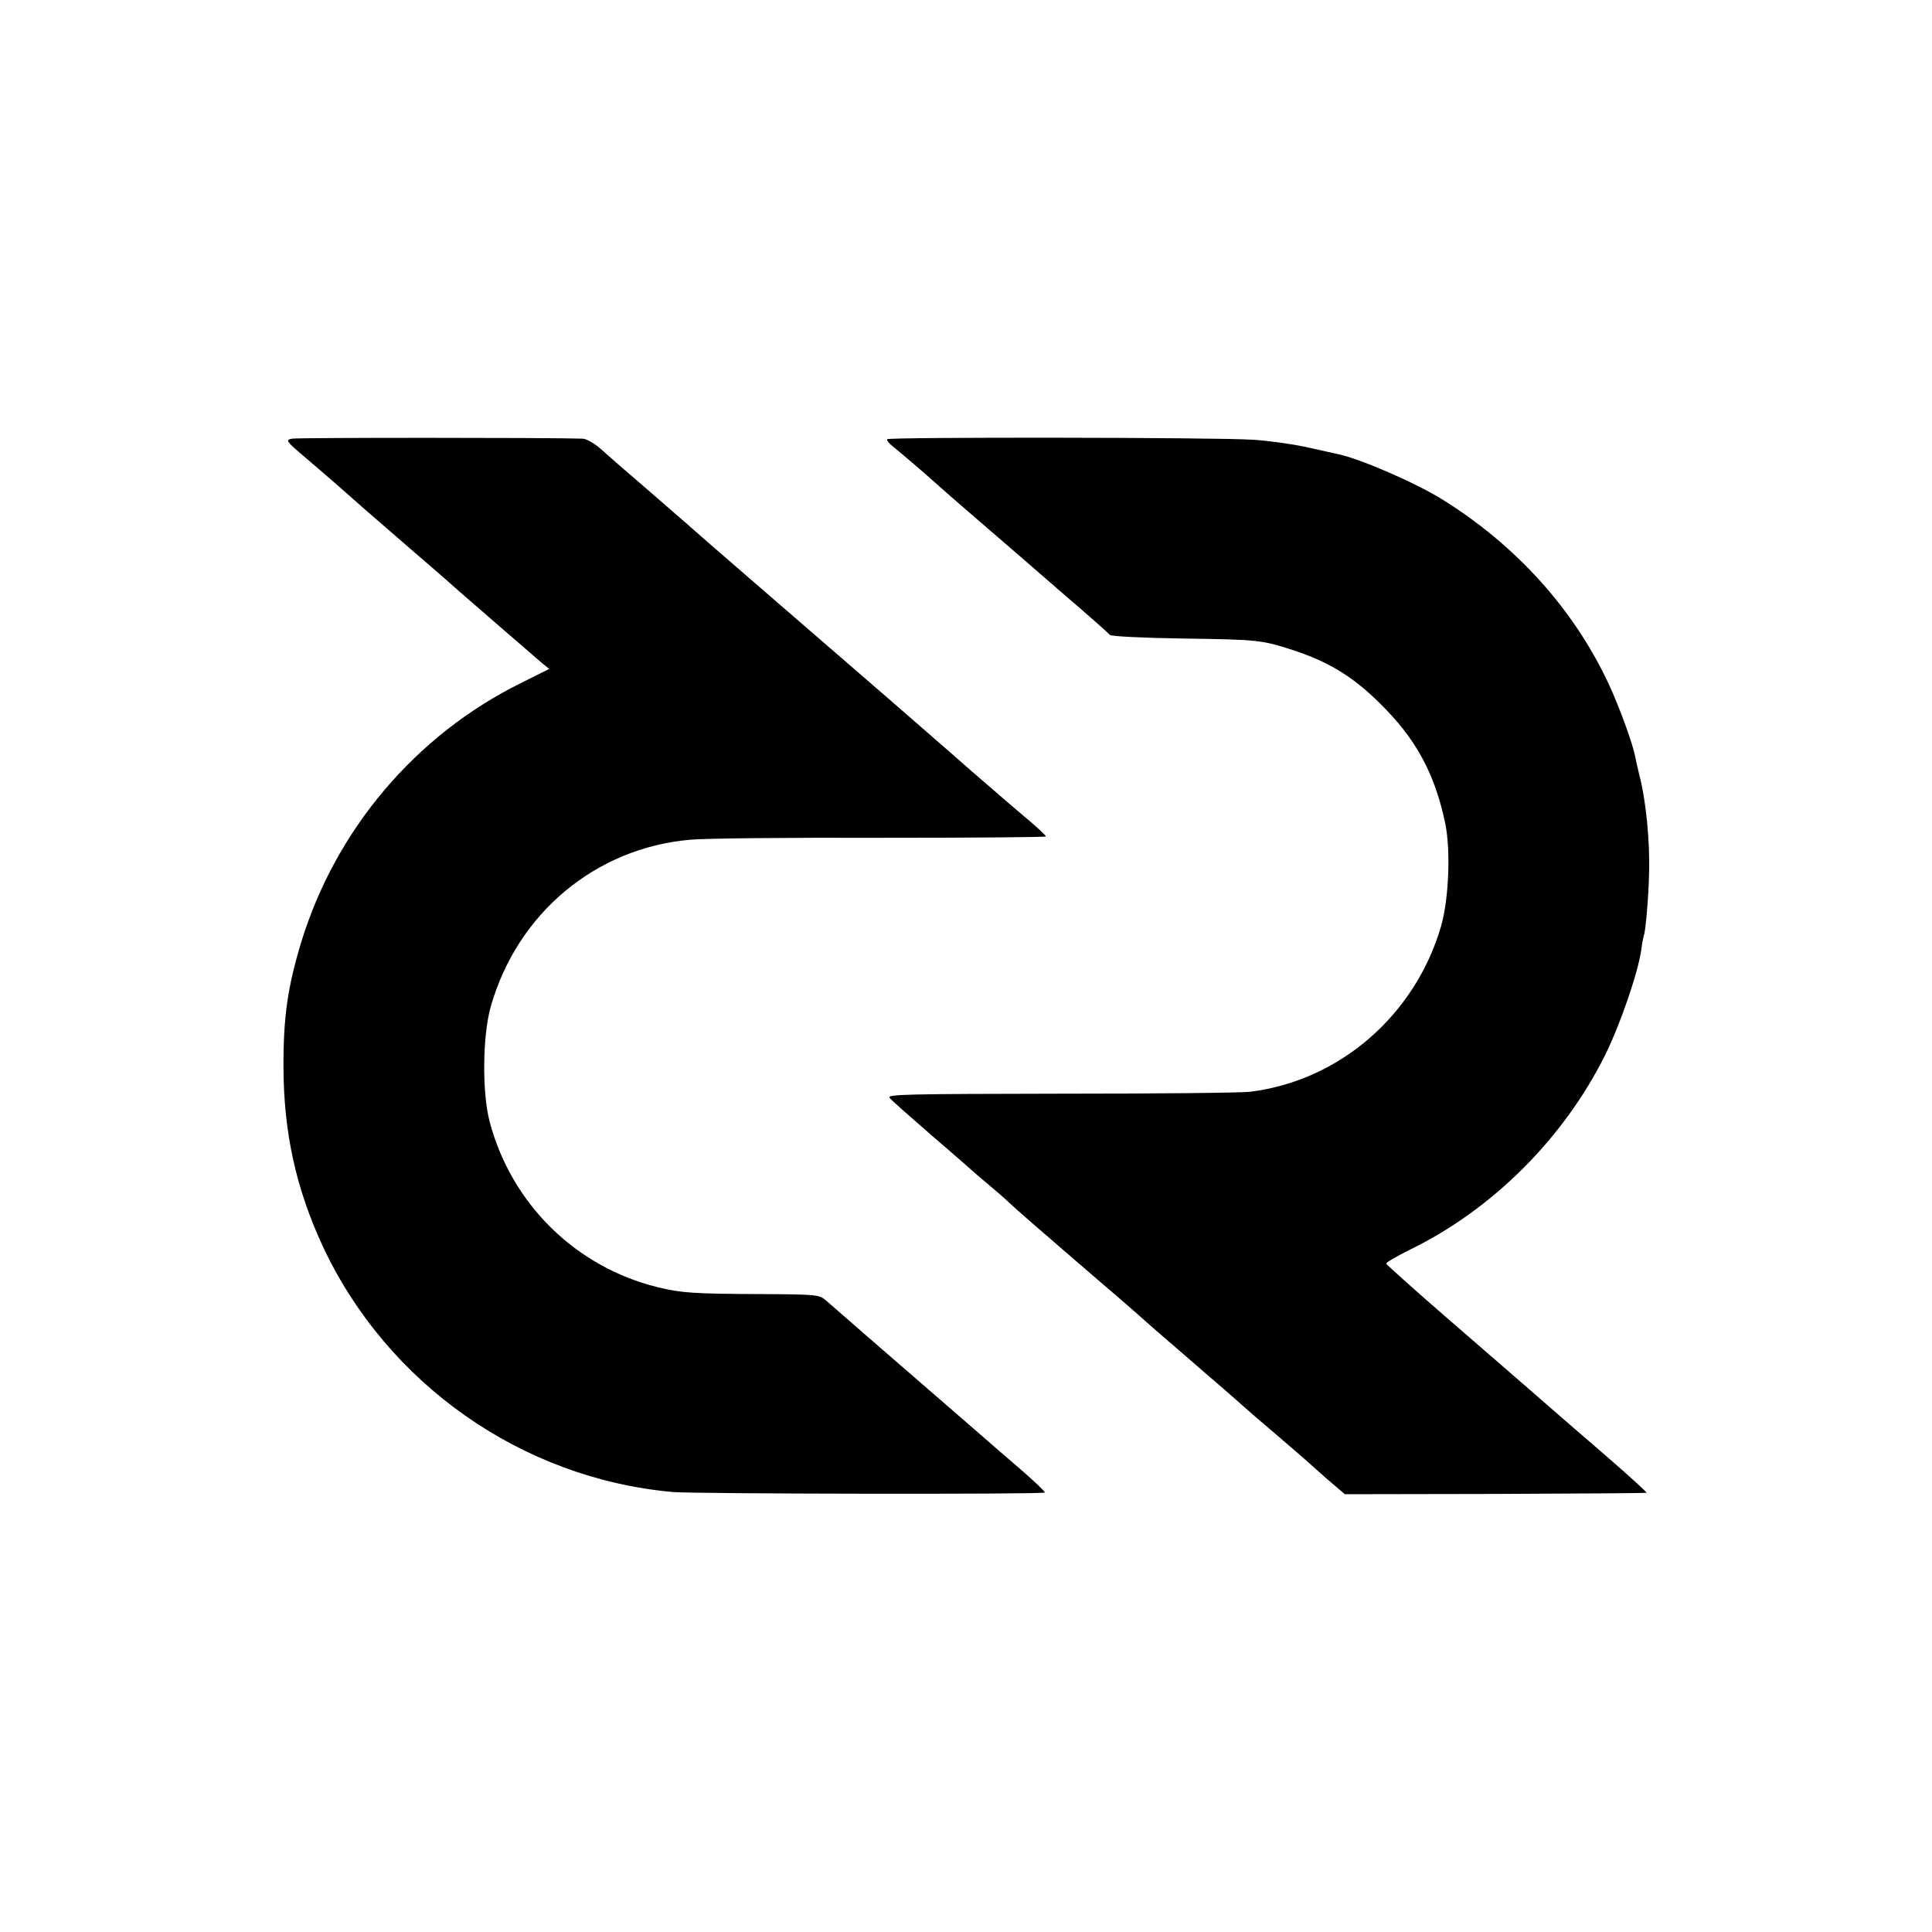
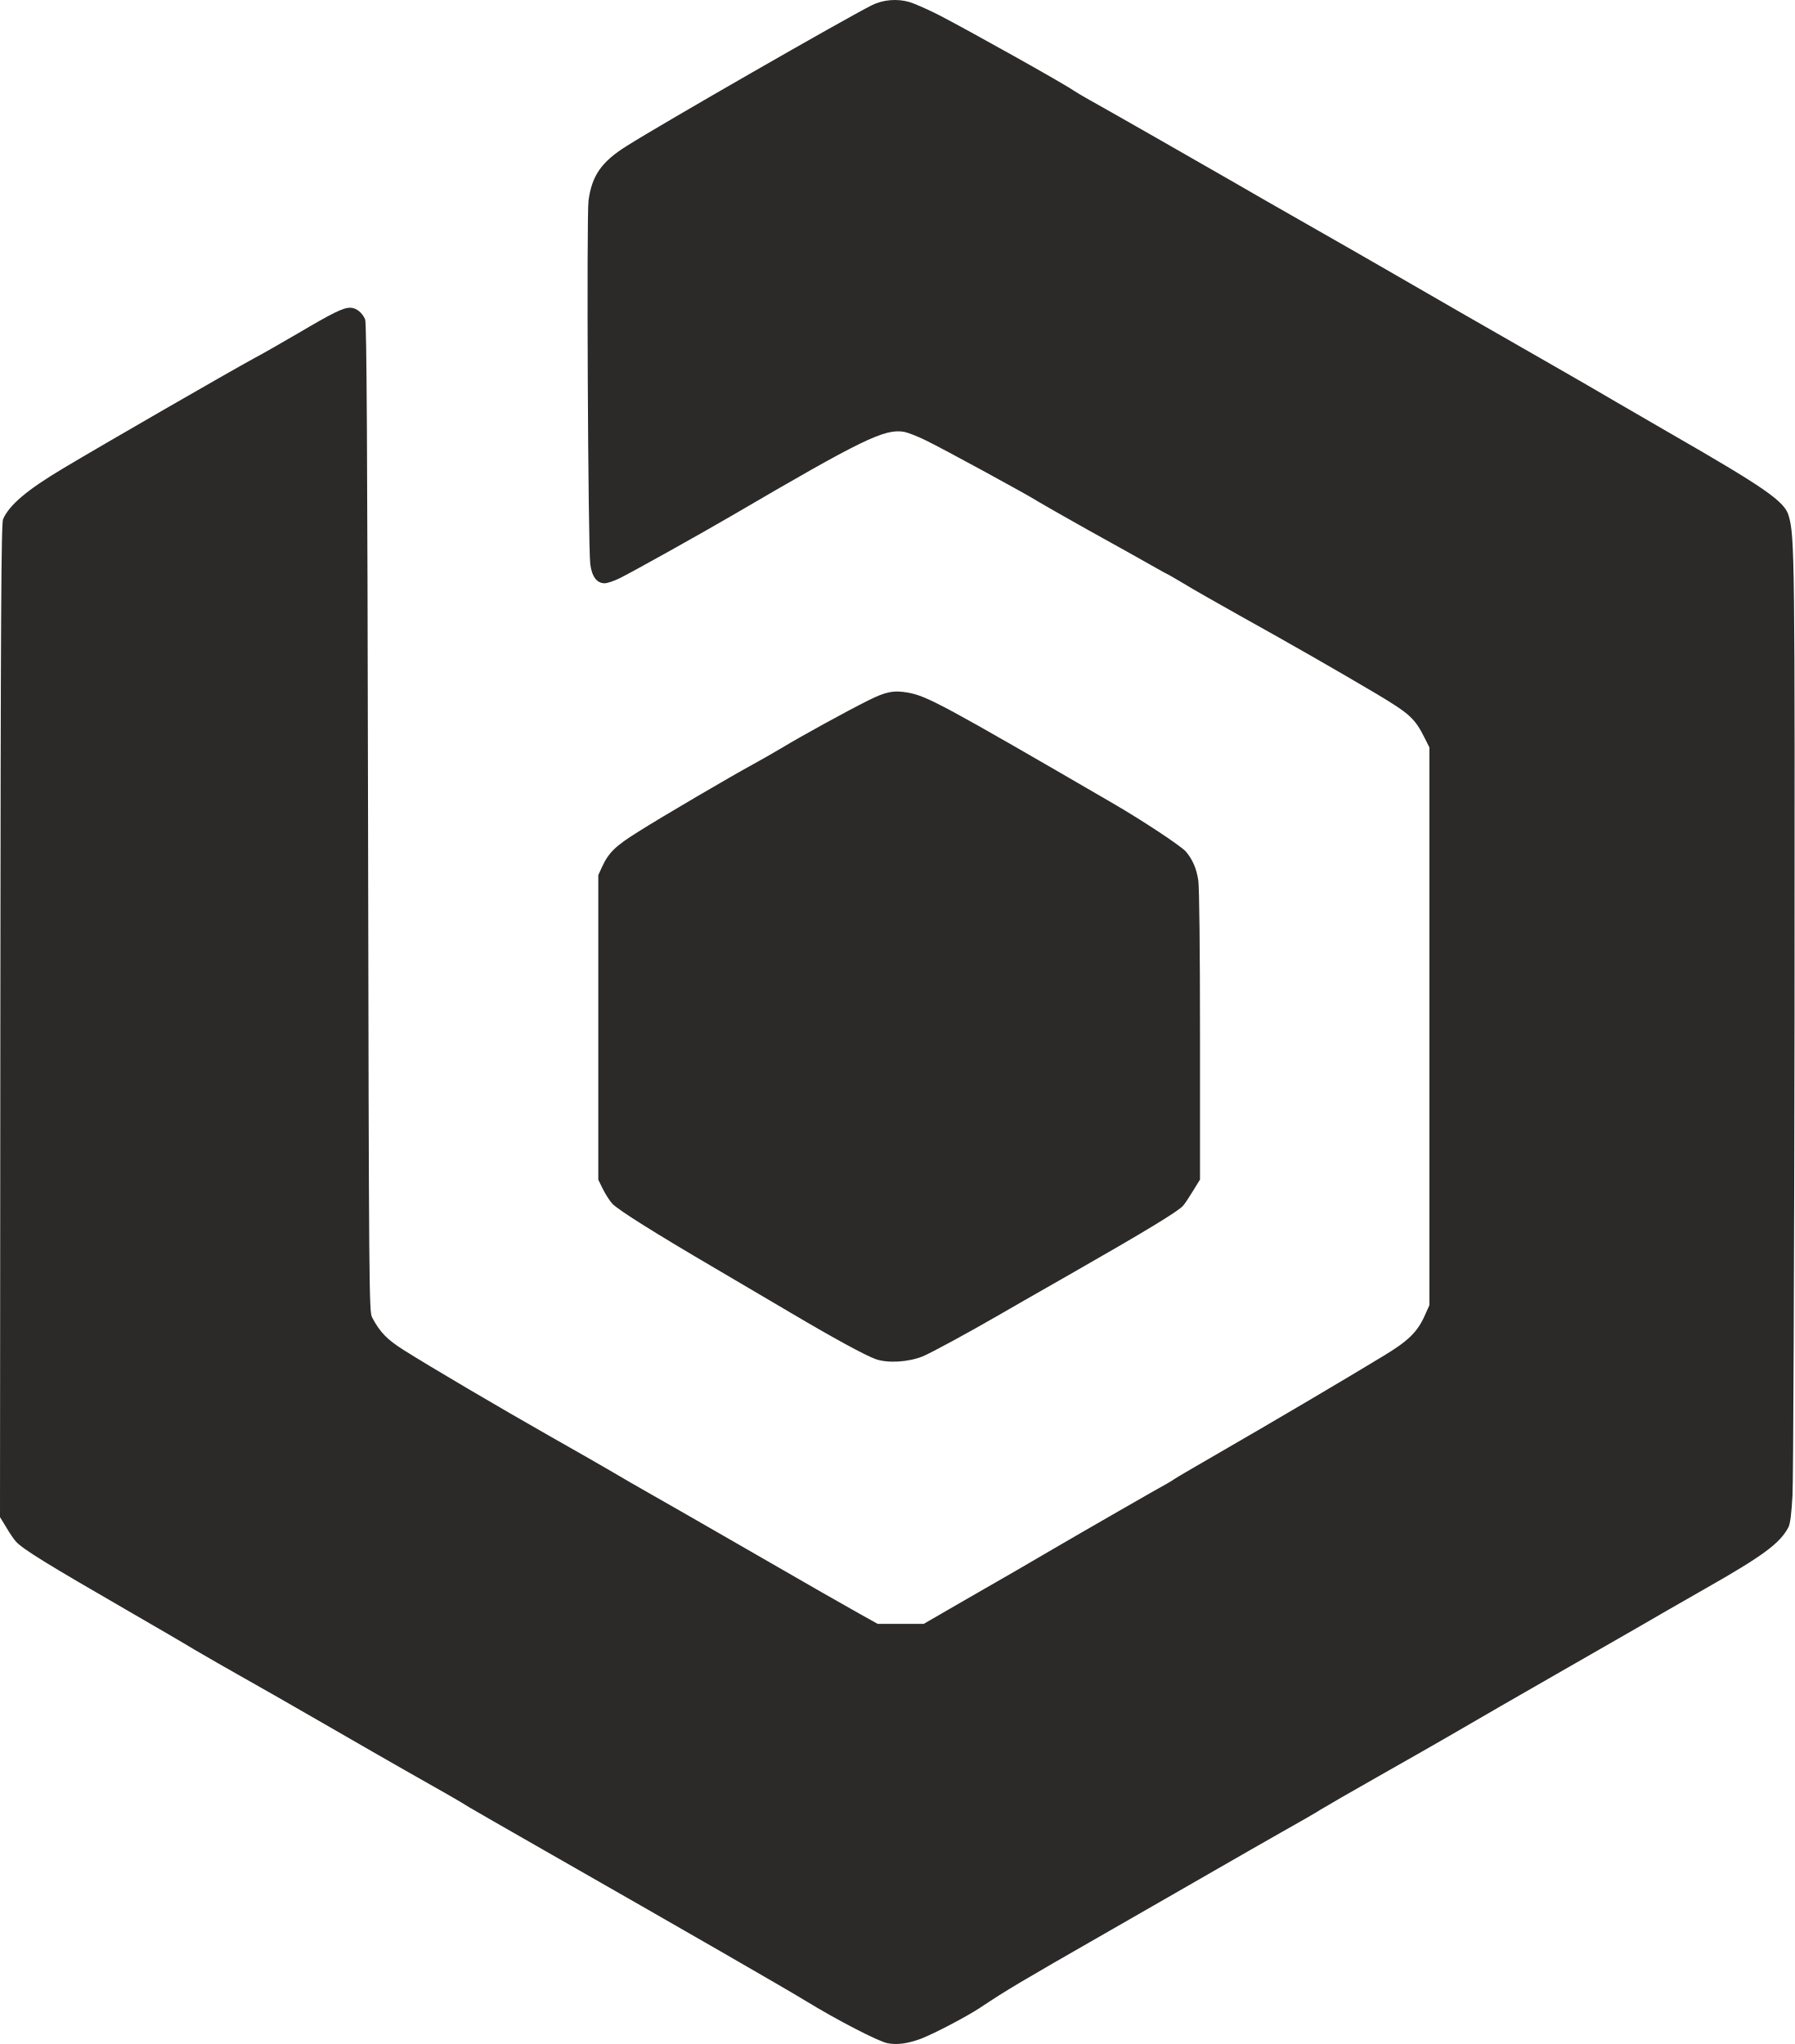
- <svg xmlns="http://www.w3.org/2000/svg" version="1.0" width="16pt" height="16pt" viewBox="0 0 16 16" preserveAspectRatio="xMidYMid meet">
-   <g transform="translate(0,16) scale(0.002286,-0.002286)" fill="#000000" stroke="none">
-     <path d="M1058 5410 c-25 -5 -23 -8 50 -70 82 -70 169 -146 217 -189 17 -15 98 -85 180 -156 83 -71 152 -132 155 -135 5 -5 263 -228 307 -266 l23 -18 -104 -52 c-380 -188 -670 -530 -795 -939 -49 -162 -65 -272 -64 -456 1 -234 46 -437 142 -644 233 -499 721 -842 1268 -891 78 -7 1341 -9 1348 -2 3 2 -35 38 -83 80 -48 41 -125 108 -172 149 -267 232 -402 348 -455 395 -33 29 -71 62 -84 73 -23 20 -36 21 -235 22 -243 1 -288 4 -374 25 -298 74 -529 302 -608 599 -28 105 -26 313 4 418 96 337 379 574 722 604 47 5 356 8 688 7 331 0 602 2 601 5 0 3 -29 31 -65 61 -36 30 -75 64 -88 75 -13 11 -49 43 -81 70 -32 28 -63 55 -69 60 -6 6 -126 110 -266 232 -499 432 -666 576 -730 633 -36 31 -101 88 -145 126 -106 91 -123 106 -170 148 -22 19 -51 36 -65 36 -117 4 -1032 4 -1052 0z" />
-     <path d="M3214 5408 c-2 -3 6 -15 19 -25 21 -16 134 -113 161 -138 6 -6 76 -67 155 -135 80 -69 217 -187 305 -264 89 -76 164 -143 167 -147 3 -5 120 -11 260 -13 278 -4 288 -5 403 -42 128 -42 216 -95 313 -191 131 -128 199 -252 238 -433 21 -98 14 -276 -14 -375 -93 -322 -367 -561 -692 -601 -29 -4 -339 -7 -686 -7 -558 -1 -631 -2 -620 -15 6 -9 75 -69 152 -136 77 -66 142 -123 145 -126 3 -3 34 -30 70 -60 36 -30 69 -60 75 -66 5 -6 111 -98 235 -205 124 -106 230 -198 236 -204 6 -5 39 -35 74 -65 35 -30 85 -73 110 -95 25 -22 75 -65 110 -95 35 -30 68 -60 74 -65 6 -6 58 -51 116 -100 58 -50 107 -92 110 -95 3 -3 36 -32 73 -65 l69 -59 544 1 c300 1 547 3 549 4 2 2 -65 63 -147 134 -168 145 -161 139 -248 215 -35 30 -79 69 -99 86 -20 17 -128 111 -241 209 -113 98 -206 182 -208 186 -2 4 36 26 84 50 299 145 558 403 709 706 55 111 120 301 131 382 3 25 8 48 9 51 6 10 17 134 19 220 4 119 -11 272 -36 365 -5 22 -12 50 -14 63 -9 47 -57 179 -95 261 -126 271 -334 502 -601 669 -97 61 -300 149 -381 166 -12 3 -65 14 -117 26 -52 11 -138 23 -190 26 -133 9 -1321 10 -1326 2z" />
+ <svg xmlns="http://www.w3.org/2000/svg" xml:space="preserve" width="100%" height="100%" version="1.1" style="shape-rendering:geometricPrecision; text-rendering:geometricPrecision; image-rendering:optimizeQuality; fill-rule:evenodd; clip-rule:evenodd" viewBox="0 0 3405.53 3879.52">
+   <defs>
+     <style type="text/css">
+    
+     .fil0 {fill:#2B2A29}
+    
+   </style>
+   </defs>
+   <g id="Слой_x0020_1">
+     <g id="layer101">
+       <path class="fil0" d="M1683.99 3877.98c-17.87,-3.58 -96.16,-44.18 -155.6,-80.57 -39.96,-24.36 -226.74,-131.88 -498.64,-287.16 -68.86,-39.3 -131.56,-75.36 -139.68,-80.23 -14.62,-9.42 -50.35,-29.89 -121.81,-70.17 -21.45,-12.02 -89.99,-51.65 -152.68,-87.71 -62.37,-36.06 -134.16,-76.99 -159.17,-90.95 -25.02,-13.97 -64.32,-36.71 -87.71,-50.35 -23.07,-13.97 -79.59,-46.78 -125.07,-73.09 -154.62,-89.33 -200.1,-117.27 -213.42,-131.89 -3.9,-4.22 -12.34,-16.57 -18.52,-27.29l-11.69 -19.16 0.65 -942.37c0.65,-767.28 1.62,-944 5.2,-951.79 12.02,-26.96 45.15,-55.23 114.34,-96.48 77.64,-46.45 312.18,-181.59 362.2,-208.88 14.29,-7.47 51.65,-28.91 82.84,-47.1 67.24,-39.63 85.75,-48.73 99.4,-48.73 11.04,0 22.41,8.78 28.26,22.09 2.92,6.83 4.22,231.94 5.52,945.95 1.63,909.24 1.95,937.5 7.8,948.54 14.94,28.26 28.59,41.91 59.77,61.72 51,32.16 180.61,108.5 278.39,164.05 50.03,28.26 102.65,58.47 116.94,66.92 14.3,8.44 47.11,27.61 73.09,42.23 25.99,14.61 85.11,48.72 131.57,75.36 201.07,115.97 229.33,131.88 263.44,151.05l36.06 20.14 43.53 0 43.85 0 66.27 -38.33c102,-58.47 130.91,-75.36 181.91,-105.25 47.11,-27.61 203.68,-117.59 216.03,-124.09 3.57,-1.95 8.77,-5.2 11.36,-7.15 2.6,-1.95 43.53,-25.99 90.96,-53.27 86.73,-50.03 224.79,-131.24 305.03,-179.97 48.07,-28.91 65.62,-46.12 79.59,-77.96l8.44 -18.84 0 -529.49 0 -529.17 -8.44 -16.89c-19.17,-38.34 -28.59,-46.78 -90.96,-84.14 -69.52,-41.25 -161.12,-93.88 -262.8,-150.4 -40.93,-23.06 -87.71,-49.38 -103.3,-59.12 -15.92,-9.42 -29.24,-17.22 -29.56,-17.22 -0.65,0 -15.59,-8.12 -33.13,-18.19 -17.87,-10.07 -71.47,-40.28 -119.87,-66.92 -48.08,-26.96 -91.28,-51.65 -95.83,-54.57 -12.67,-8.77 -179.96,-100.05 -211.8,-115.32 -15.59,-7.8 -34.43,-14.94 -41.25,-16.24 -37.04,-6.18 -79.26,14.29 -326.8,159.17 -58.47,34.11 -183.53,103.95 -211.79,118.24 -11.05,5.52 -24.37,10.07 -29.56,10.07 -14.95,0 -24.37,-12.99 -27.29,-36.71 -4.22,-37.03 -7.15,-660.4 -3.25,-689.96 6.5,-47.43 24.69,-73.42 72.44,-103.3 65.62,-41.58 412.55,-240.71 465.5,-267.35 21.12,-10.39 47.75,-12.67 71.14,-5.85 9.75,2.93 35.41,14.3 56.53,25.02 58.14,30.21 234.21,128.63 254.35,142.6 4.55,2.93 15.59,9.75 24.36,14.62 24.37,13.32 237.79,135.14 284.24,162.1 22.41,12.99 83.16,48.07 134.81,77.31 51.97,29.56 122.14,69.84 155.92,89.33 75.04,43.53 190.36,109.8 297.24,170.87 43.85,25.01 104.6,60.09 134.81,77.96 30.53,17.87 74.39,43.21 97.45,56.52 184.19,105.9 221.22,131.57 228.69,158.85 11.37,39.96 11.69,76.02 11.04,949.84 -0.65,472.65 -2.27,881.95 -3.89,909.89 -1.95,34.11 -4.23,53.6 -7.8,60.1 -15.92,30.21 -47.75,53.92 -158.2,116.62 -40.28,23.06 -99.4,56.84 -131.56,75.68 -32.16,18.52 -99.4,57.18 -149.43,85.76 -86.73,49.7 -122.79,70.49 -211.15,121.82 -21.44,12.34 -79.91,45.8 -129.93,74.06 -50.03,28.27 -98.11,56.2 -107.2,61.72 -8.77,5.85 -41.91,24.69 -73.09,42.23 -31.19,17.87 -89.66,51 -129.94,74.39 -40.28,23.07 -130.91,75.37 -201.4,115.65 -168.92,96.8 -189.71,109.15 -242.01,143.9 -25.99,17.22 -87.06,49.05 -112.07,58.8 -25.66,9.42 -45.8,12.02 -63.67,8.45l0 0z" />
+       <path class="fil0" d="M1661.57 2579.58c-20.46,-7.47 -79.58,-39.63 -160.79,-87.71 -34.76,-20.47 -99.73,-58.8 -144.56,-85.11 -115.32,-67.57 -183.86,-110.77 -194.26,-122.14 -4.87,-5.2 -12.99,-17.87 -17.86,-27.61l-8.77 -17.87 0 -289.11 0 -289.11 7.14 -15.59c12.67,-27.29 25.34,-39.63 68.54,-66.6 45.16,-28.58 175.42,-104.92 216.67,-127.33 14.3,-7.8 39.96,-22.42 56.85,-32.49 37.68,-22.74 121.82,-68.87 162.1,-89.01 34.11,-17.21 49.38,-20.14 76.66,-15.26 36.38,6.82 65.62,22.41 389.81,210.82 55.88,32.49 127.99,80.24 137.41,90.96 12.67,15.26 20.14,32.16 23.39,54.9 1.95,12.99 3.25,133.83 3.25,294.63l0 272.87 -12.99 21.11c-7.15,11.7 -15.6,24.69 -19.17,28.59 -8.77,10.39 -73.09,49.37 -213.1,129.29 -65.94,37.68 -126.36,72.11 -133.83,76.66 -60.1,34.76 -131.24,73.41 -147.8,80.24 -27.29,10.71 -65.95,12.99 -88.69,4.87l0 0z" />
+     </g>
  </g>
</svg>
